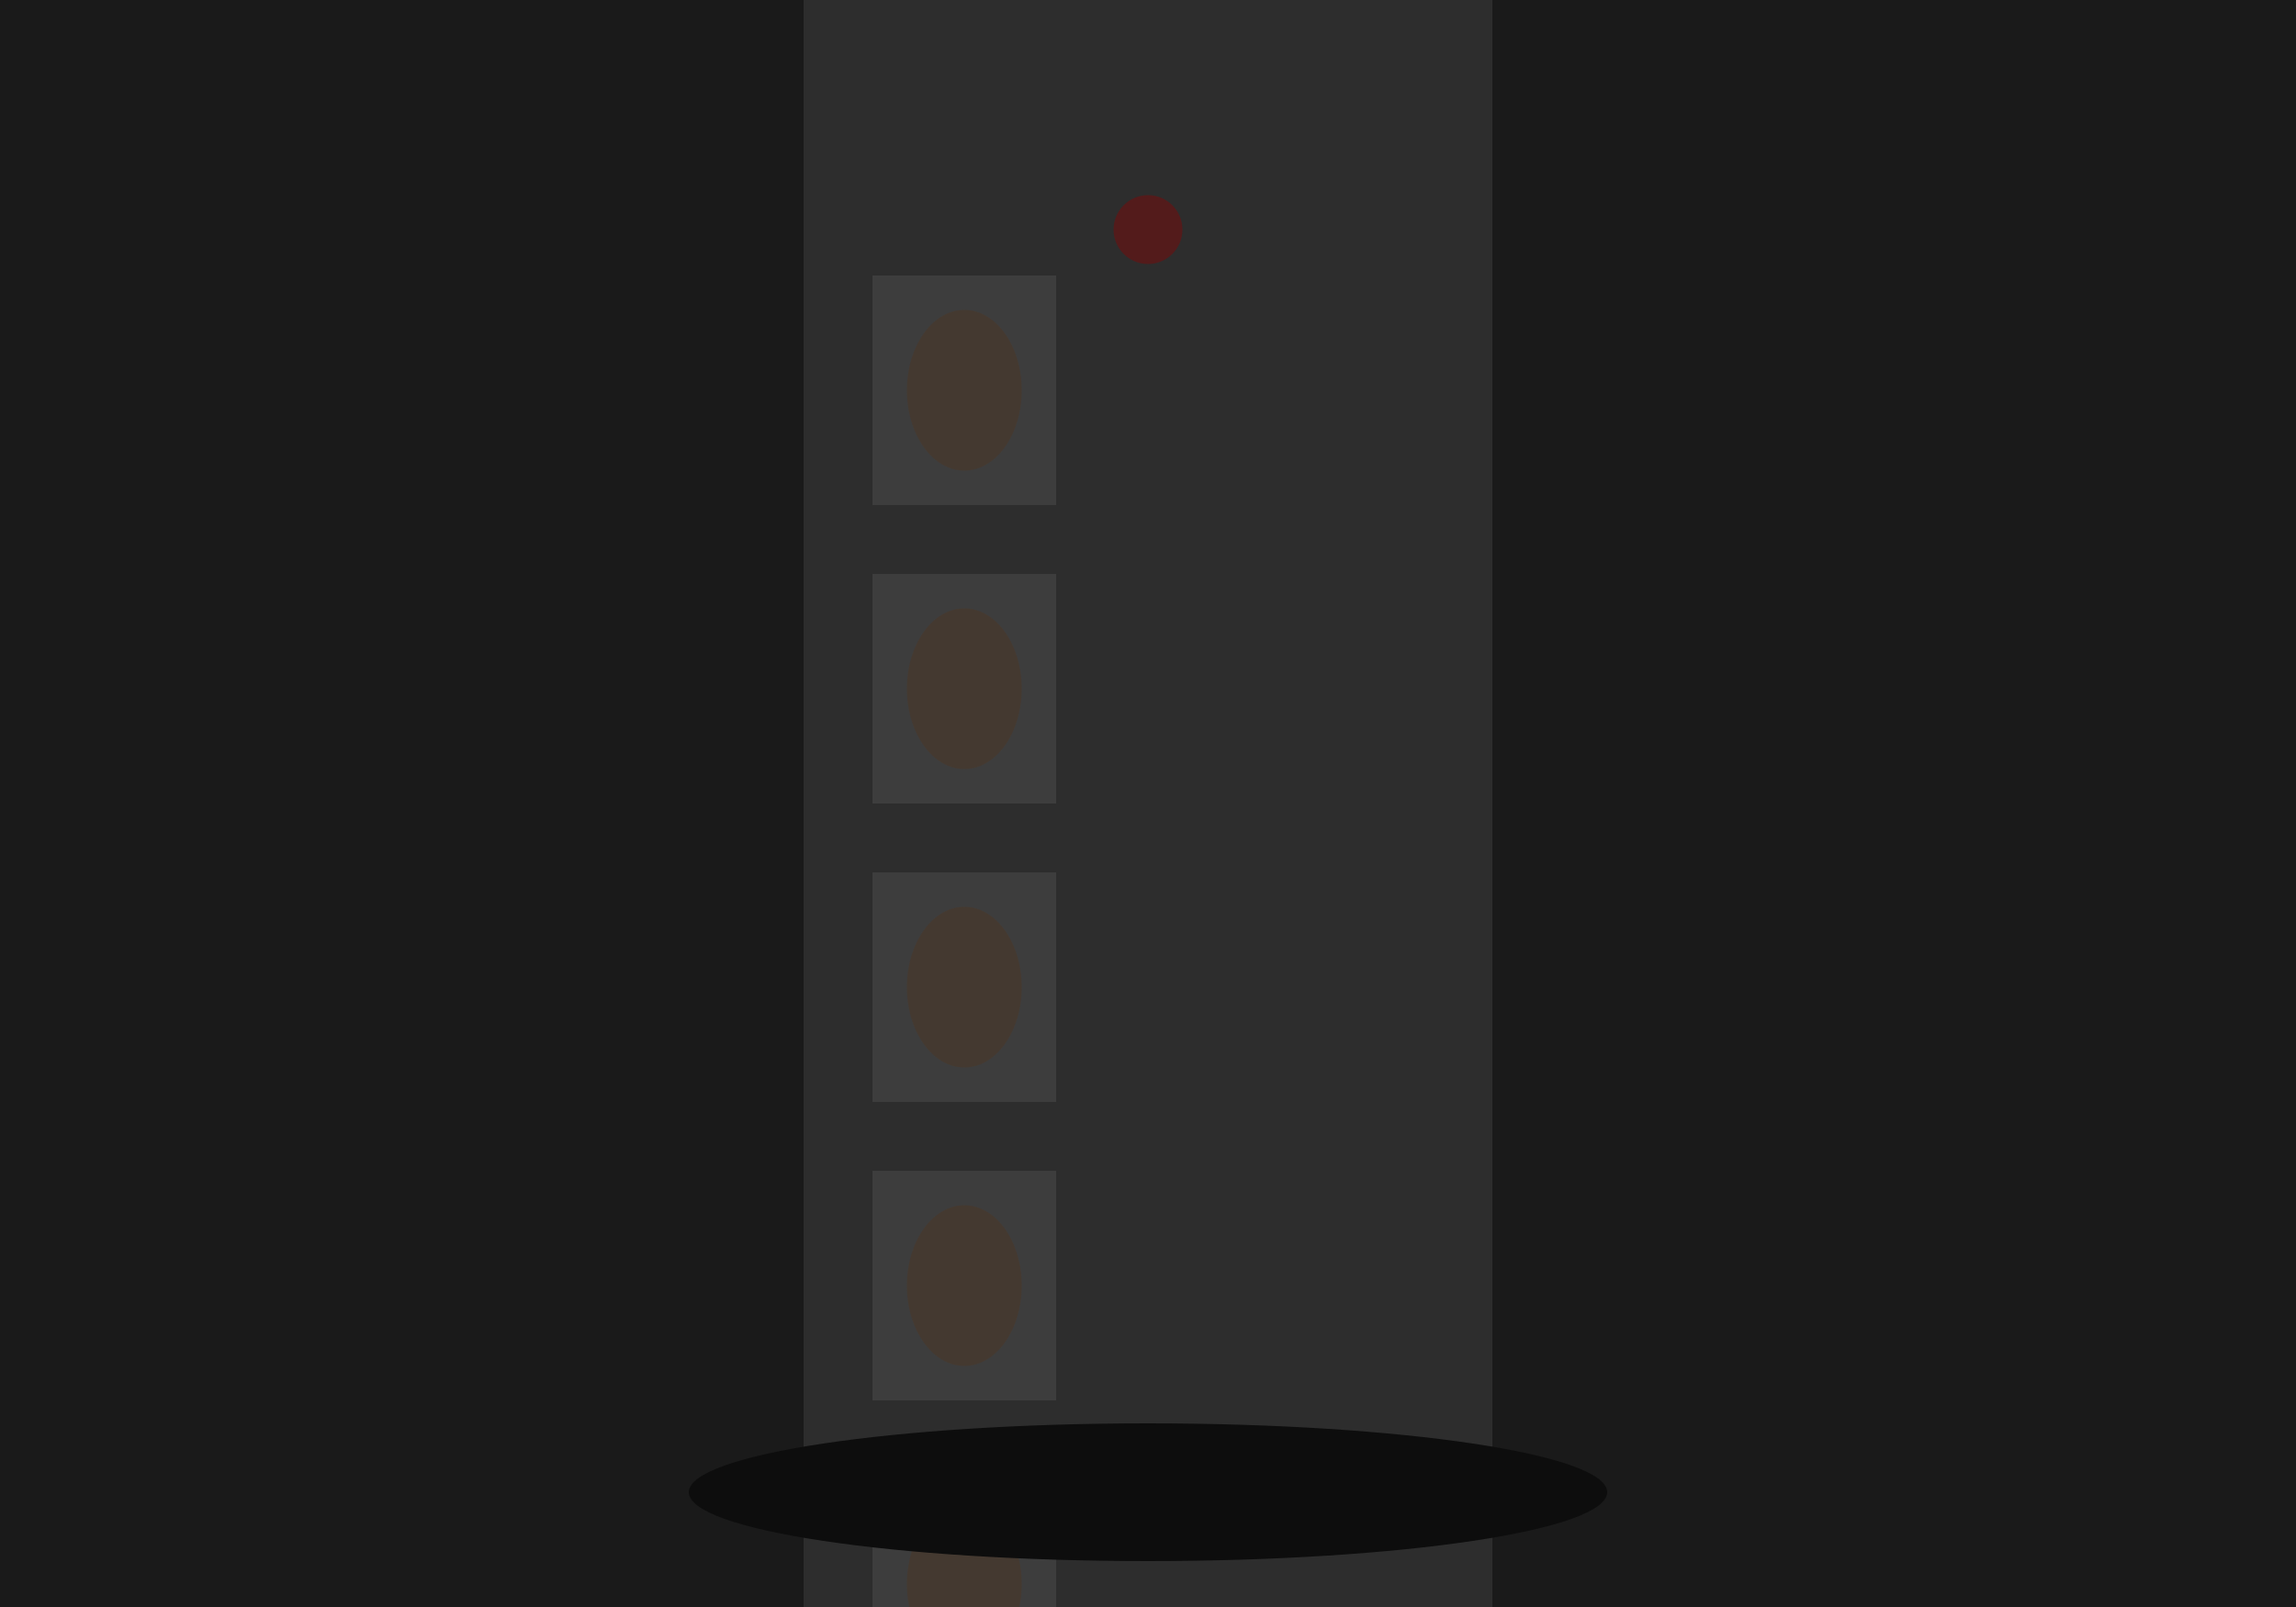
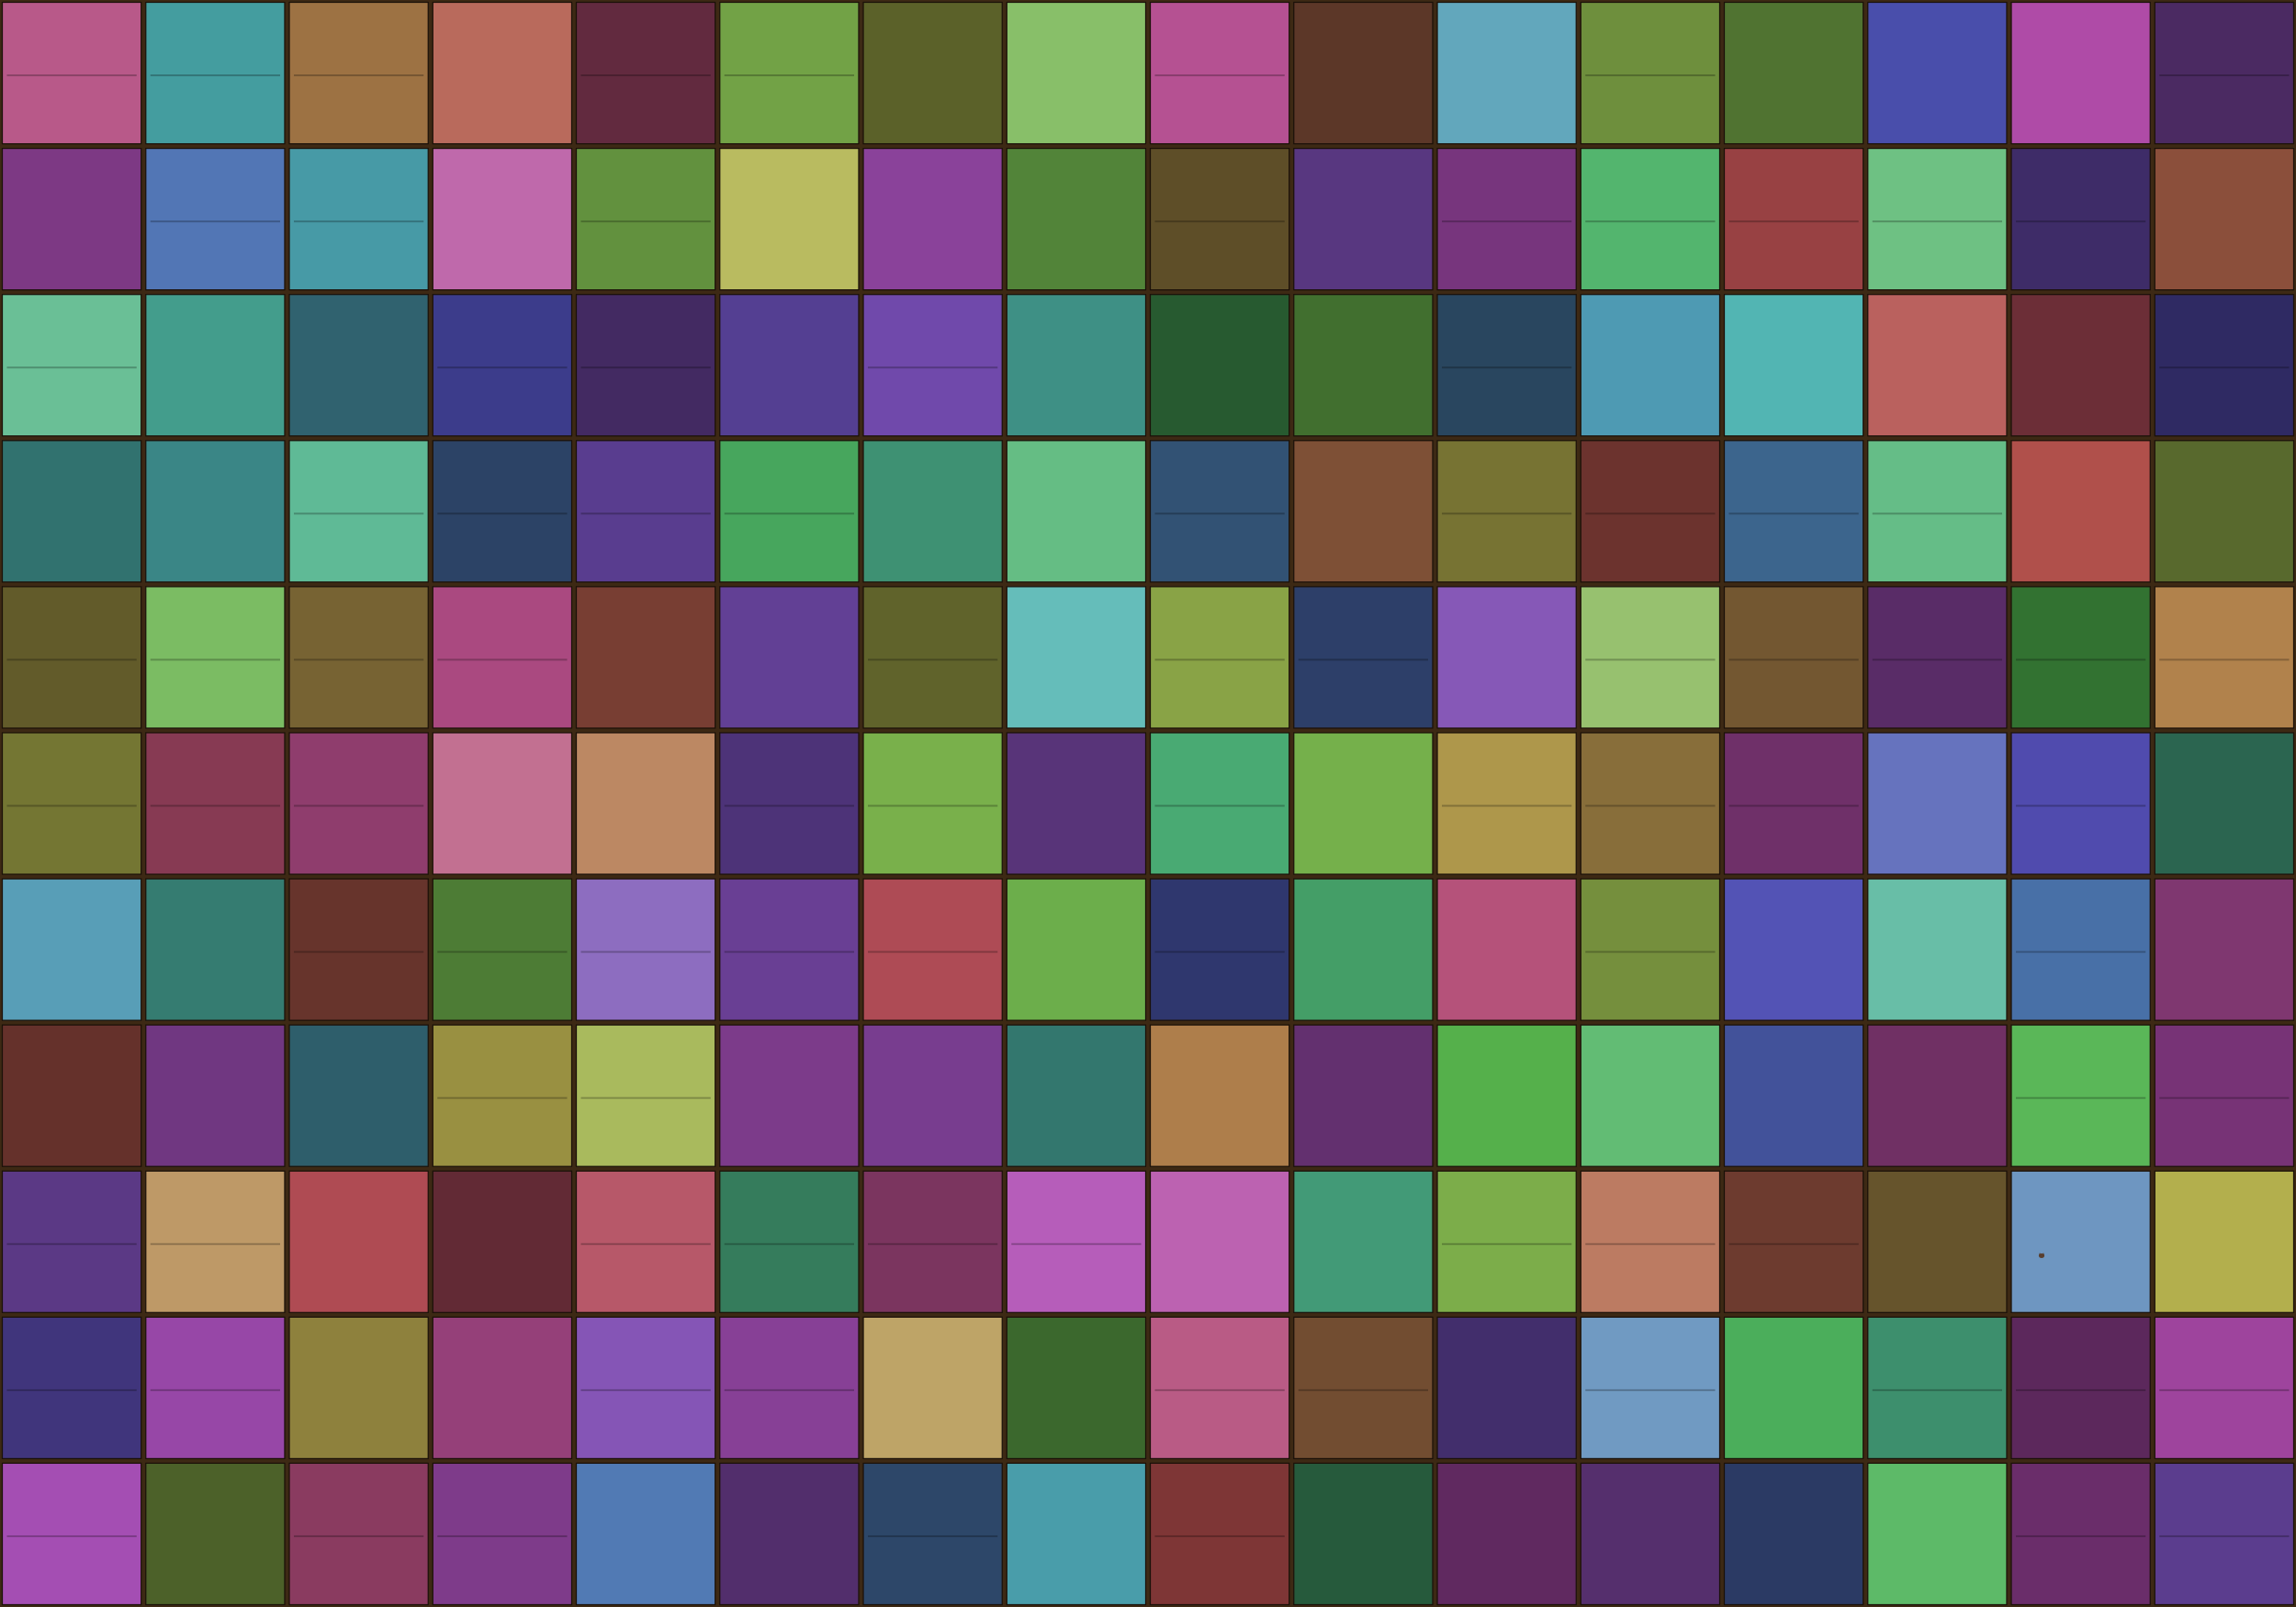
<svg xmlns="http://www.w3.org/2000/svg" viewBox="0 0 1000 700" width="1000" height="700">
-   <rect width="1000" height="700" fill="#1a1a1a" />
-   <rect x="350" y="0" width="300" height="700" fill="#2d2d2d" />
-   <rect x="380" y="120" width="80" height="100" fill="#3d3d3d" />
-   <ellipse cx="420" cy="170" rx="25" ry="35" fill="#4a3728" opacity="0.6" />
-   <rect x="380" y="250" width="80" height="100" fill="#3d3d3d" />
-   <ellipse cx="420" cy="300" rx="25" ry="35" fill="#4a3728" opacity="0.6" />
-   <rect x="380" y="380" width="80" height="100" fill="#3d3d3d" />
-   <ellipse cx="420" cy="430" rx="25" ry="35" fill="#4a3728" opacity="0.6" />
-   <rect x="380" y="510" width="80" height="100" fill="#3d3d3d" />
-   <ellipse cx="420" cy="560" rx="25" ry="35" fill="#4a3728" opacity="0.6" />
-   <rect x="380" y="640" width="80" height="100" fill="#3d3d3d" />
-   <ellipse cx="420" cy="690" rx="25" ry="35" fill="#4a3728" opacity="0.6" />
-   <ellipse cx="500" cy="650" rx="200" ry="30" fill="#0d0d0d" />
-   <g class="hidden-cat" data-cat="1" transform="translate(408.3,718.572) scale(0.034)">
-     <ellipse cx="50" cy="58" rx="38" ry="32" fill="#2d2d2d" stroke="#1a1a1a" stroke-width="1.5" />
-     <circle cx="50" cy="28" r="26" fill="#2d2d2d" stroke="#1a1a1a" stroke-width="1.5" />
-     <polygon points="22,12 28,-8 38,14" fill="#2d2d2d" stroke="#1a1a1a" stroke-width="1" />
-     <polygon points="78,12 72,-8 62,14" fill="#2d2d2d" stroke="#1a1a1a" stroke-width="1" />
-     <circle cx="40" cy="26" r="4" fill="#1a1a2e" />
-     <circle cx="60" cy="26" r="4" fill="#1a1a2e" />
-     <path d="M 44 34 Q 50 38 56 34" fill="none" stroke="#1a1a2e" stroke-width="2" />
-     <path d="M 35 50 Q 50 55 65 50" fill="none" stroke="#1a1a1a" stroke-width="1" />
+   <rect width="1000" height="700" fill="#3d2914" />
+   <rect x="1" y="1" width="60.5" height="61.636" fill="hsl(330, 40%, 53.617%)" stroke="#1a1008" stroke-width="0.5" />
+   <line x1="3" y1="32.818" x2="59.5" y2="32.818" stroke="rgba(0,0,0,0.25)" stroke-width="0.8" />
+   <rect x="63.5" y="1" width="60.5" height="61.636" fill="hsl(181, 40%, 44.51%)" stroke="#1a1008" stroke-width="0.5" />
+   <line x1="65.5" y1="32.818" x2="122" y2="32.818" stroke="rgba(0,0,0,0.25)" stroke-width="0.8" />
+   <rect x="126" y="1" width="60.5" height="61.636" fill="hsl(31, 40%, 43.973%)" stroke="#1a1008" stroke-width="0.5" />
+   <line x1="128" y1="32.818" x2="184.5" y2="32.818" stroke="rgba(0,0,0,0.25)" stroke-width="0.8" />
+   <rect x="188.5" y="1" width="60.5" height="61.636" fill="hsl(9, 40%, 54.31%)" stroke="#1a1008" stroke-width="0.5" />
+   <rect x="251" y="1" width="60.5" height="61.636" fill="hsl(338, 40%, 27.571%)" stroke="#1a1008" stroke-width="0.5" />
+   <line x1="253" y1="32.818" x2="309.5" y2="32.818" stroke="rgba(0,0,0,0.25)" stroke-width="0.8" />
+   <rect x="313.5" y="1" width="60.5" height="61.636" fill="hsl(91, 40%, 45.474%)" stroke="#1a1008" stroke-width="0.5" />
+   <line x1="315.5" y1="32.818" x2="372" y2="32.818" stroke="rgba(0,0,0,0.25)" stroke-width="0.8" />
+   <rect x="376" y="1" width="60.5" height="61.636" fill="hsl(66, 40%, 27.086%)" stroke="#1a1008" stroke-width="0.5" />
+   <rect x="438.5" y="1" width="60.5" height="61.636" fill="hsl(98, 40%, 57.873%)" stroke="#1a1008" stroke-width="0.5" />
+   <rect x="501" y="1" width="60.5" height="61.636" fill="hsl(321, 40%, 51.338%)" stroke="#1a1008" stroke-width="0.5" />
+   <line x1="503" y1="32.818" x2="559.5" y2="32.818" stroke="rgba(0,0,0,0.25)" stroke-width="0.8" />
+   <rect x="563.5" y="1" width="60.5" height="61.636" fill="hsl(18, 40%, 25.897%)" stroke="#1a1008" stroke-width="0.5" />
+   <rect x="626" y="1" width="60.5" height="61.636" fill="hsl(194, 40%, 56.136%)" stroke="#1a1008" stroke-width="0.5" />
+   <rect x="688.5" y="1" width="60.5" height="61.636" fill="hsl(84, 40%, 40.017%)" stroke="#1a1008" stroke-width="0.5" />
+   <line x1="690.5" y1="32.818" x2="747" y2="32.818" stroke="rgba(0,0,0,0.25)" stroke-width="0.8" />
+   <rect x="751" y="1" width="60.5" height="61.636" fill="hsl(92, 40%, 32.327%)" stroke="#1a1008" stroke-width="0.5" />
+   <rect x="813.5" y="1" width="60.5" height="61.636" fill="hsl(237, 40%, 47.911%)" stroke="#1a1008" stroke-width="0.5" />
+   <rect x="876" y="1" width="60.5" height="61.636" fill="hsl(305, 40%, 48.998%)" stroke="#1a1008" stroke-width="0.5" />
+   <rect x="938.5" y="1" width="60.5" height="61.636" fill="hsl(275, 40%, 27.524%)" stroke="#1a1008" stroke-width="0.5" />
+   <line x1="940.5" y1="32.818" x2="997" y2="32.818" stroke="rgba(0,0,0,0.25)" stroke-width="0.8" />
+   <rect x="1" y="64.636" width="60.5" height="61.636" fill="hsl(294, 40%, 37.058%)" stroke="#1a1008" stroke-width="0.5" />
+   <rect x="63.5" y="64.636" width="60.5" height="61.636" fill="hsl(218, 40%, 51.49%)" stroke="#1a1008" stroke-width="0.5" />
+   <line x1="65.5" y1="96.455" x2="122" y2="96.455" stroke="rgba(0,0,0,0.25)" stroke-width="0.8" />
+   <rect x="126" y="64.636" width="60.5" height="61.636" fill="hsl(188, 40%, 46.632%)" stroke="#1a1008" stroke-width="0.5" />
+   <line x1="128" y1="96.455" x2="184.5" y2="96.455" stroke="rgba(0,0,0,0.25)" stroke-width="0.8" />
+   <rect x="188.5" y="64.636" width="60.5" height="61.636" fill="hsl(314, 40%, 57.904%)" stroke="#1a1008" stroke-width="0.5" />
+   <rect x="251" y="64.636" width="60.5" height="61.636" fill="hsl(94, 40%, 40.746%)" stroke="#1a1008" stroke-width="0.5" />
+   <line x1="253" y1="96.455" x2="309.5" y2="96.455" stroke="rgba(0,0,0,0.25)" stroke-width="0.8" />
+   <rect x="313.5" y="64.636" width="60.5" height="61.636" fill="hsl(61, 40%, 55.56%)" stroke="#1a1008" stroke-width="0.5" />
+   <rect x="376" y="64.636" width="60.5" height="61.636" fill="hsl(289, 40%, 43.086%)" stroke="#1a1008" stroke-width="0.5" />
+   <rect x="438.5" y="64.636" width="60.5" height="61.636" fill="hsl(100, 40%, 36.94%)" stroke="#1a1008" stroke-width="0.5" />
+   <rect x="501" y="64.636" width="60.5" height="61.636" fill="hsl(42, 40%, 26.395%)" stroke="#1a1008" stroke-width="0.5" />
+   <line x1="503" y1="96.455" x2="559.5" y2="96.455" stroke="rgba(0,0,0,0.25)" stroke-width="0.8" />
+   <rect x="563.5" y="64.636" width="60.5" height="61.636" fill="hsl(267, 40%, 35.758%)" stroke="#1a1008" stroke-width="0.5" />
+   <rect x="626" y="64.636" width="60.5" height="61.636" fill="hsl(295, 40%, 34.964%)" stroke="#1a1008" stroke-width="0.5" />
+   <line x1="628" y1="96.455" x2="684.5" y2="96.455" stroke="rgba(0,0,0,0.25)" stroke-width="0.8" />
+   <rect x="688.5" y="64.636" width="60.5" height="61.636" fill="hsl(137, 40%, 51.682%)" stroke="#1a1008" stroke-width="0.5" />
+   <line x1="690.5" y1="96.455" x2="747" y2="96.455" stroke="rgba(0,0,0,0.25)" stroke-width="0.8" />
+   <rect x="751" y="64.636" width="60.5" height="61.636" fill="hsl(359, 40%, 42.713%)" stroke="#1a1008" stroke-width="0.5" />
+   <line x1="753" y1="96.455" x2="809.5" y2="96.455" stroke="rgba(0,0,0,0.25)" stroke-width="0.8" />
+   <rect x="813.5" y="64.636" width="60.5" height="61.636" fill="hsl(135, 40%, 59.485%)" stroke="#1a1008" stroke-width="0.5" />
+   <line x1="815.5" y1="96.455" x2="872" y2="96.455" stroke="rgba(0,0,0,0.25)" stroke-width="0.8" />
+   <rect x="876" y="64.636" width="60.5" height="61.636" fill="hsl(258, 40%, 29.076%)" stroke="#1a1008" stroke-width="0.5" />
+   <line x1="878" y1="96.455" x2="934.5" y2="96.455" stroke="rgba(0,0,0,0.25)" stroke-width="0.8" />
+   <rect x="938.5" y="64.636" width="60.5" height="61.636" fill="hsl(15, 40%, 38.831%)" stroke="#1a1008" stroke-width="0.5" />
+   <rect x="1" y="128.273" width="60.5" height="61.636" fill="hsl(151, 40%, 58.261%)" stroke="#1a1008" stroke-width="0.5" />
+   <line x1="3" y1="160.091" x2="59.5" y2="160.091" stroke="rgba(0,0,0,0.25)" stroke-width="0.8" />
+   <rect x="63.5" y="128.273" width="60.5" height="61.636" fill="hsl(169, 40%, 43.908%)" stroke="#1a1008" stroke-width="0.5" />
+   <rect x="126" y="128.273" width="60.5" height="61.636" fill="hsl(193, 40%, 31.194%)" stroke="#1a1008" stroke-width="0.5" />
+   <rect x="188.5" y="128.273" width="60.5" height="61.636" fill="hsl(240, 40%, 38.927%)" stroke="#1a1008" stroke-width="0.5" />
+   <line x1="190.5" y1="160.091" x2="247" y2="160.091" stroke="rgba(0,0,0,0.25)" stroke-width="0.8" />
+   <rect x="251" y="128.273" width="60.5" height="61.636" fill="hsl(266, 40%, 27.585%)" stroke="#1a1008" stroke-width="0.5" />
+   <line x1="253" y1="160.091" x2="309.5" y2="160.091" stroke="rgba(0,0,0,0.25)" stroke-width="0.8" />
+   <rect x="313.5" y="128.273" width="60.5" height="61.636" fill="hsl(255, 40%, 40.983%)" stroke="#1a1008" stroke-width="0.5" />
+   <rect x="376" y="128.273" width="60.5" height="61.636" fill="hsl(264, 40%, 47.863%)" stroke="#1a1008" stroke-width="0.5" />
+   <line x1="378" y1="160.091" x2="434.5" y2="160.091" stroke="rgba(0,0,0,0.25)" stroke-width="0.8" />
+   <rect x="438.5" y="128.273" width="60.5" height="61.636" fill="hsl(172, 40%, 40.375%)" stroke="#1a1008" stroke-width="0.5" />
+   <rect x="501" y="128.273" width="60.5" height="61.636" fill="hsl(131, 40%, 25.321%)" stroke="#1a1008" stroke-width="0.5" />
+   <rect x="563.5" y="128.273" width="60.5" height="61.636" fill="hsl(103, 40%, 31.001%)" stroke="#1a1008" stroke-width="0.5" />
+   <rect x="626" y="128.273" width="60.5" height="61.636" fill="hsl(208, 40%, 26.609%)" stroke="#1a1008" stroke-width="0.5" />
+   <line x1="628" y1="160.091" x2="684.5" y2="160.091" stroke="rgba(0,0,0,0.25)" stroke-width="0.8" />
+   <rect x="688.5" y="128.273" width="60.5" height="61.636" fill="hsl(195, 40%, 50.451%)" stroke="#1a1008" stroke-width="0.5" />
+   <rect x="751" y="128.273" width="60.5" height="61.636" fill="hsl(179, 40%, 51.52%)" stroke="#1a1008" stroke-width="0.5" />
+   <rect x="813.5" y="128.273" width="60.5" height="61.636" fill="hsl(2, 40%, 54.909%)" stroke="#1a1008" stroke-width="0.5" />
+   <rect x="876" y="128.273" width="60.5" height="61.636" fill="hsl(352, 40%, 30.385%)" stroke="#1a1008" stroke-width="0.5" />
+   <rect x="938.5" y="128.273" width="60.5" height="61.636" fill="hsl(245, 40%, 27.695%)" stroke="#1a1008" stroke-width="0.5" />
+   <line x1="940.5" y1="160.091" x2="997" y2="160.091" stroke="rgba(0,0,0,0.25)" stroke-width="0.8" />
+   <rect x="1" y="191.909" width="60.5" height="61.636" fill="hsl(177, 40%, 32.005%)" stroke="#1a1008" stroke-width="0.5" />
+   <rect x="63.5" y="191.909" width="60.5" height="61.636" fill="hsl(180, 40%, 37.665%)" stroke="#1a1008" stroke-width="0.5" />
+   <rect x="126" y="191.909" width="60.5" height="61.636" fill="hsl(156, 40%, 55.132%)" stroke="#1a1008" stroke-width="0.5" />
+   <line x1="128" y1="223.727" x2="184.5" y2="223.727" stroke="rgba(0,0,0,0.25)" stroke-width="0.8" />
+   <rect x="188.5" y="191.909" width="60.5" height="61.636" fill="hsl(216, 40%, 28.525%)" stroke="#1a1008" stroke-width="0.5" />
+   <line x1="190.5" y1="223.727" x2="247" y2="223.727" stroke="rgba(0,0,0,0.25)" stroke-width="0.8" />
+   <rect x="251" y="191.909" width="60.5" height="61.636" fill="hsl(260, 40%, 40.071%)" stroke="#1a1008" stroke-width="0.5" />
+   <line x1="253" y1="223.727" x2="309.5" y2="223.727" stroke="rgba(0,0,0,0.25)" stroke-width="0.8" />
+   <rect x="313.5" y="191.909" width="60.5" height="61.636" fill="hsl(134, 40%, 46.574%)" stroke="#1a1008" stroke-width="0.5" />
+   <line x1="315.5" y1="223.727" x2="372" y2="223.727" stroke="rgba(0,0,0,0.25)" stroke-width="0.8" />
+   <rect x="376" y="191.909" width="60.5" height="61.636" fill="hsl(158, 40%, 40.692%)" stroke="#1a1008" stroke-width="0.5" />
+   <rect x="438.5" y="191.909" width="60.5" height="61.636" fill="hsl(141, 40%, 56.983%)" stroke="#1a1008" stroke-width="0.5" />
+   <rect x="501" y="191.909" width="60.5" height="61.636" fill="hsl(211, 40%, 32.565%)" stroke="#1a1008" stroke-width="0.5" />
+   <line x1="503" y1="223.727" x2="559.5" y2="223.727" stroke="rgba(0,0,0,0.25)" stroke-width="0.8" />
+   <rect x="563.5" y="191.909" width="60.5" height="61.636" fill="hsl(22, 40%, 35.249%)" stroke="#1a1008" stroke-width="0.5" />
+   <rect x="626" y="191.909" width="60.5" height="61.636" fill="hsl(56, 40%, 33.4%)" stroke="#1a1008" stroke-width="0.5" />
+   <line x1="628" y1="223.727" x2="684.5" y2="223.727" stroke="rgba(0,0,0,0.25)" stroke-width="0.8" />
+   <rect x="688.5" y="191.909" width="60.5" height="61.636" fill="hsl(4, 40%, 30.342%)" stroke="#1a1008" stroke-width="0.5" />
+   <line x1="690.5" y1="223.727" x2="747" y2="223.727" stroke="rgba(0,0,0,0.25)" stroke-width="0.8" />
+   <rect x="751" y="191.909" width="60.5" height="61.636" fill="hsl(210, 40%, 39.442%)" stroke="#1a1008" stroke-width="0.5" />
+   <line x1="753" y1="223.727" x2="809.5" y2="223.727" stroke="rgba(0,0,0,0.25)" stroke-width="0.8" />
+   <rect x="813.5" y="191.909" width="60.5" height="61.636" fill="hsl(143, 40%, 56.996%)" stroke="#1a1008" stroke-width="0.5" />
+   <line x1="815.5" y1="223.727" x2="872" y2="223.727" stroke="rgba(0,0,0,0.25)" stroke-width="0.8" />
+   <rect x="876" y="191.909" width="60.5" height="61.636" fill="hsl(3, 40%, 49.186%)" stroke="#1a1008" stroke-width="0.5" />
+   <rect x="938.5" y="191.909" width="60.5" height="61.636" fill="hsl(77, 40%, 29.504%)" stroke="#1a1008" stroke-width="0.5" />
+   <rect x="1" y="255.545" width="60.5" height="61.636" fill="hsl(53, 40%, 27.352%)" stroke="#1a1008" stroke-width="0.5" />
+   <line x1="3" y1="287.364" x2="59.5" y2="287.364" stroke="rgba(0,0,0,0.25)" stroke-width="0.8" />
+   <rect x="63.5" y="255.545" width="60.5" height="61.636" fill="hsl(104, 40%, 56.437%)" stroke="#1a1008" stroke-width="0.5" />
+   <line x1="65.5" y1="287.364" x2="122" y2="287.364" stroke="rgba(0,0,0,0.25)" stroke-width="0.8" />
+   <rect x="126" y="255.545" width="60.5" height="61.636" fill="hsl(42, 40%, 33.418%)" stroke="#1a1008" stroke-width="0.5" />
+   <line x1="128" y1="287.364" x2="184.5" y2="287.364" stroke="rgba(0,0,0,0.25)" stroke-width="0.8" />
+   <rect x="188.5" y="255.545" width="60.5" height="61.636" fill="hsl(326, 40%, 47.688%)" stroke="#1a1008" stroke-width="0.5" />
+   <line x1="190.5" y1="287.364" x2="247" y2="287.364" stroke="rgba(0,0,0,0.25)" stroke-width="0.8" />
+   <rect x="251" y="255.545" width="60.5" height="61.636" fill="hsl(9, 40%, 33.594%)" stroke="#1a1008" stroke-width="0.5" />
+   <rect x="313.5" y="255.545" width="60.5" height="61.636" fill="hsl(264, 40%, 41.61%)" stroke="#1a1008" stroke-width="0.5" />
+   <rect x="376" y="255.545" width="60.5" height="61.636" fill="hsl(63, 40%, 27.797%)" stroke="#1a1008" stroke-width="0.5" />
+   <line x1="378" y1="287.364" x2="434.5" y2="287.364" stroke="rgba(0,0,0,0.25)" stroke-width="0.8" />
+   <rect x="438.5" y="255.545" width="60.5" height="61.636" fill="hsl(178, 40%, 56.784%)" stroke="#1a1008" stroke-width="0.5" />
+   <rect x="501" y="255.545" width="60.5" height="61.636" fill="hsl(77, 40%, 45.782%)" stroke="#1a1008" stroke-width="0.5" />
+   <line x1="503" y1="287.364" x2="559.5" y2="287.364" stroke="rgba(0,0,0,0.25)" stroke-width="0.8" />
+   <rect x="563.5" y="255.545" width="60.5" height="61.636" fill="hsl(222, 40%, 29.405%)" stroke="#1a1008" stroke-width="0.5" />
+   <line x1="565.5" y1="287.364" x2="622" y2="287.364" stroke="rgba(0,0,0,0.25)" stroke-width="0.8" />
+   <rect x="626" y="255.545" width="60.5" height="61.636" fill="hsl(269, 40%, 53.253%)" stroke="#1a1008" stroke-width="0.5" />
+   <rect x="688.5" y="255.545" width="60.5" height="61.636" fill="hsl(91, 40%, 59.583%)" stroke="#1a1008" stroke-width="0.5" />
+   <line x1="690.5" y1="287.364" x2="747" y2="287.364" stroke="rgba(0,0,0,0.25)" stroke-width="0.8" />
+   <rect x="751" y="255.545" width="60.5" height="61.636" fill="hsl(35, 40%, 32.164%)" stroke="#1a1008" stroke-width="0.5" />
+   <line x1="753" y1="287.364" x2="809.5" y2="287.364" stroke="rgba(0,0,0,0.25)" stroke-width="0.8" />
+   <rect x="813.5" y="255.545" width="60.5" height="61.636" fill="hsl(286, 40%, 28.901%)" stroke="#1a1008" stroke-width="0.5" />
+   <line x1="815.5" y1="287.364" x2="872" y2="287.364" stroke="rgba(0,0,0,0.25)" stroke-width="0.8" />
+   <rect x="876" y="255.545" width="60.5" height="61.636" fill="hsl(119, 40%, 31.814%)" stroke="#1a1008" stroke-width="0.5" />
+   <line x1="878" y1="287.364" x2="934.5" y2="287.364" stroke="rgba(0,0,0,0.25)" stroke-width="0.8" />
+   <rect x="938.5" y="255.545" width="60.5" height="61.636" fill="hsl(32, 40%, 49.662%)" stroke="#1a1008" stroke-width="0.5" />
+   <line x1="940.5" y1="287.364" x2="997" y2="287.364" stroke="rgba(0,0,0,0.25)" stroke-width="0.8" />
+   <rect x="1" y="319.182" width="60.5" height="61.636" fill="hsl(62, 40%, 33.048%)" stroke="#1a1008" stroke-width="0.5" />
+   <line x1="3" y1="351" x2="59.5" y2="351" stroke="rgba(0,0,0,0.25)" stroke-width="0.8" />
+   <rect x="63.5" y="319.182" width="60.5" height="61.636" fill="hsl(340, 40%, 37.732%)" stroke="#1a1008" stroke-width="0.5" />
+   <line x1="65.5" y1="351" x2="122" y2="351" stroke="rgba(0,0,0,0.25)" stroke-width="0.8" />
+   <rect x="126" y="319.182" width="60.5" height="61.636" fill="hsl(325, 40%, 40.188%)" stroke="#1a1008" stroke-width="0.5" />
+   <line x1="128" y1="351" x2="184.5" y2="351" stroke="rgba(0,0,0,0.25)" stroke-width="0.8" />
+   <rect x="188.5" y="319.182" width="60.5" height="61.636" fill="hsl(336, 40%, 59.969%)" stroke="#1a1008" stroke-width="0.5" />
+   <rect x="251" y="319.182" width="60.5" height="61.636" fill="hsl(25, 40%, 56.254%)" stroke="#1a1008" stroke-width="0.5" />
+   <rect x="313.5" y="319.182" width="60.5" height="61.636" fill="hsl(262, 40%, 33.66%)" stroke="#1a1008" stroke-width="0.5" />
+   <line x1="315.5" y1="351" x2="372" y2="351" stroke="rgba(0,0,0,0.25)" stroke-width="0.8" />
+   <rect x="376" y="319.182" width="60.5" height="61.636" fill="hsl(93, 40%, 49.249%)" stroke="#1a1008" stroke-width="0.5" />
+   <line x1="378" y1="351" x2="434.5" y2="351" stroke="rgba(0,0,0,0.25)" stroke-width="0.8" />
+   <rect x="438.5" y="319.182" width="60.5" height="61.636" fill="hsl(271, 40%, 33.876%)" stroke="#1a1008" stroke-width="0.5" />
+   <rect x="501" y="319.182" width="60.5" height="61.636" fill="hsl(146, 40%, 47.601%)" stroke="#1a1008" stroke-width="0.5" />
+   <line x1="503" y1="351" x2="559.5" y2="351" stroke="rgba(0,0,0,0.25)" stroke-width="0.8" />
+   <rect x="563.5" y="319.182" width="60.5" height="61.636" fill="hsl(95, 40%, 49.337%)" stroke="#1a1008" stroke-width="0.5" />
+   <rect x="626" y="319.182" width="60.5" height="61.636" fill="hsl(46, 40%, 48.786%)" stroke="#1a1008" stroke-width="0.5" />
+   <line x1="628" y1="351" x2="684.5" y2="351" stroke="rgba(0,0,0,0.25)" stroke-width="0.8" />
+   <rect x="688.5" y="319.182" width="60.5" height="61.636" fill="hsl(40, 40%, 38.128%)" stroke="#1a1008" stroke-width="0.5" />
+   <line x1="690.5" y1="351" x2="747" y2="351" stroke="rgba(0,0,0,0.25)" stroke-width="0.8" />
+   <rect x="751" y="319.182" width="60.5" height="61.636" fill="hsl(306, 40%, 31.166%)" stroke="#1a1008" stroke-width="0.5" />
+   <line x1="753" y1="351" x2="809.5" y2="351" stroke="rgba(0,0,0,0.25)" stroke-width="0.8" />
+   <rect x="813.5" y="319.182" width="60.5" height="61.636" fill="hsl(231, 40%, 57.19%)" stroke="#1a1008" stroke-width="0.5" />
+   <rect x="876" y="319.182" width="60.5" height="61.636" fill="hsl(243, 40%, 48.792%)" stroke="#1a1008" stroke-width="0.5" />
+   <line x1="878" y1="351" x2="934.5" y2="351" stroke="rgba(0,0,0,0.25)" stroke-width="0.8" />
+   <rect x="938.5" y="319.182" width="60.5" height="61.636" fill="hsl(158, 40%, 28.193%)" stroke="#1a1008" stroke-width="0.5" />
+   <rect x="1" y="382.818" width="60.5" height="61.636" fill="hsl(196, 40%, 53.133%)" stroke="#1a1008" stroke-width="0.5" />
+   <rect x="63.5" y="382.818" width="60.5" height="61.636" fill="hsl(171, 40%, 34.68%)" stroke="#1a1008" stroke-width="0.5" />
+   <rect x="126" y="382.818" width="60.5" height="61.636" fill="hsl(8, 40%, 28.812%)" stroke="#1a1008" stroke-width="0.5" />
+   <line x1="128" y1="414.636" x2="184.5" y2="414.636" stroke="rgba(0,0,0,0.25)" stroke-width="0.8" />
+   <rect x="188.5" y="382.818" width="60.5" height="61.636" fill="hsl(100, 40%, 34.829%)" stroke="#1a1008" stroke-width="0.5" />
+   <line x1="190.5" y1="414.636" x2="247" y2="414.636" stroke="rgba(0,0,0,0.25)" stroke-width="0.8" />
+   <rect x="251" y="382.818" width="60.5" height="61.636" fill="hsl(263, 40%, 59.01%)" stroke="#1a1008" stroke-width="0.5" />
+   <line x1="253" y1="414.636" x2="309.5" y2="414.636" stroke="rgba(0,0,0,0.25)" stroke-width="0.8" />
+   <rect x="313.5" y="382.818" width="60.5" height="61.636" fill="hsl(270, 40%, 41.345%)" stroke="#1a1008" stroke-width="0.5" />
+   <line x1="315.5" y1="414.636" x2="372" y2="414.636" stroke="rgba(0,0,0,0.25)" stroke-width="0.8" />
+   <rect x="376" y="382.818" width="60.5" height="61.636" fill="hsl(354, 40%, 48.787%)" stroke="#1a1008" stroke-width="0.5" />
+   <line x1="378" y1="414.636" x2="434.5" y2="414.636" stroke="rgba(0,0,0,0.25)" stroke-width="0.8" />
+   <rect x="438.5" y="382.818" width="60.5" height="61.636" fill="hsl(100, 40%, 48.7%)" stroke="#1a1008" stroke-width="0.5" />
+   <rect x="501" y="382.818" width="60.5" height="61.636" fill="hsl(233, 40%, 30.946%)" stroke="#1a1008" stroke-width="0.5" />
+   <line x1="503" y1="414.636" x2="559.5" y2="414.636" stroke="rgba(0,0,0,0.25)" stroke-width="0.8" />
+   <rect x="563.5" y="382.818" width="60.5" height="61.636" fill="hsl(143, 40%, 44.386%)" stroke="#1a1008" stroke-width="0.5" />
+   <rect x="626" y="382.818" width="60.5" height="61.636" fill="hsl(336, 40%, 51.657%)" stroke="#1a1008" stroke-width="0.5" />
+   <rect x="688.5" y="382.818" width="60.5" height="61.636" fill="hsl(79, 40%, 39.958%)" stroke="#1a1008" stroke-width="0.5" />
+   <line x1="690.5" y1="414.636" x2="747" y2="414.636" stroke="rgba(0,0,0,0.25)" stroke-width="0.8" />
+   <rect x="751" y="382.818" width="60.5" height="61.636" fill="hsl(240, 40%, 51.943%)" stroke="#1a1008" stroke-width="0.5" />
+   <rect x="813.5" y="382.818" width="60.5" height="61.636" fill="hsl(164, 40%, 57.75%)" stroke="#1a1008" stroke-width="0.5" />
+   <rect x="876" y="382.818" width="60.5" height="61.636" fill="hsl(215, 40%, 46.88%)" stroke="#1a1008" stroke-width="0.5" />
+   <line x1="878" y1="414.636" x2="934.5" y2="414.636" stroke="rgba(0,0,0,0.25)" stroke-width="0.8" />
+   <rect x="938.5" y="382.818" width="60.5" height="61.636" fill="hsl(313, 40%, 35.659%)" stroke="#1a1008" stroke-width="0.5" />
+   <rect x="1" y="446.455" width="60.5" height="61.636" fill="hsl(6, 40%, 28.373%)" stroke="#1a1008" stroke-width="0.5" />
+   <rect x="63.5" y="446.455" width="60.5" height="61.636" fill="hsl(286, 40%, 36.168%)" stroke="#1a1008" stroke-width="0.5" />
+   <rect x="126" y="446.455" width="60.5" height="61.636" fill="hsl(193, 40%, 30.082%)" stroke="#1a1008" stroke-width="0.5" />
+   <rect x="188.5" y="446.455" width="60.5" height="61.636" fill="hsl(54, 40%, 42.738%)" stroke="#1a1008" stroke-width="0.5" />
+   <line x1="190.5" y1="478.273" x2="247" y2="478.273" stroke="rgba(0,0,0,0.25)" stroke-width="0.8" />
+   <rect x="251" y="446.455" width="60.5" height="61.636" fill="hsl(71, 40%, 54.704%)" stroke="#1a1008" stroke-width="0.5" />
+   <line x1="253" y1="478.273" x2="309.5" y2="478.273" stroke="rgba(0,0,0,0.25)" stroke-width="0.8" />
+   <rect x="313.5" y="446.455" width="60.5" height="61.636" fill="hsl(290, 40%, 38.52%)" stroke="#1a1008" stroke-width="0.5" />
+   <rect x="376" y="446.455" width="60.5" height="61.636" fill="hsl(283, 40%, 40.188%)" stroke="#1a1008" stroke-width="0.5" />
+   <rect x="438.5" y="446.455" width="60.5" height="61.636" fill="hsl(172, 40%, 33.302%)" stroke="#1a1008" stroke-width="0.5" />
+   <rect x="501" y="446.455" width="60.5" height="61.636" fill="hsl(31, 40%, 48.837%)" stroke="#1a1008" stroke-width="0.5" />
+   <rect x="563.5" y="446.455" width="60.5" height="61.636" fill="hsl(288, 40%, 31.178%)" stroke="#1a1008" stroke-width="0.5" />
+   <rect x="626" y="446.455" width="60.5" height="61.636" fill="hsl(114, 40%, 49.188%)" stroke="#1a1008" stroke-width="0.5" />
+   <rect x="688.5" y="446.455" width="60.5" height="61.636" fill="hsl(132, 40%, 55.962%)" stroke="#1a1008" stroke-width="0.5" />
+   <rect x="751" y="446.455" width="60.5" height="61.636" fill="hsl(229, 40%, 43.074%)" stroke="#1a1008" stroke-width="0.5" />
+   <rect x="813.5" y="446.455" width="60.5" height="61.636" fill="hsl(311, 40%, 31.4%)" stroke="#1a1008" stroke-width="0.5" />
+   <rect x="876" y="446.455" width="60.5" height="61.636" fill="hsl(119, 40%, 53.249%)" stroke="#1a1008" stroke-width="0.5" />
+   <line x1="878" y1="478.273" x2="934.5" y2="478.273" stroke="rgba(0,0,0,0.25)" stroke-width="0.8" />
+   <rect x="938.5" y="446.455" width="60.5" height="61.636" fill="hsl(301, 40%, 33.461%)" stroke="#1a1008" stroke-width="0.5" />
+   <line x1="940.5" y1="478.273" x2="997" y2="478.273" stroke="rgba(0,0,0,0.25)" stroke-width="0.8" />
+   <rect x="1" y="510.091" width="60.5" height="61.636" fill="hsl(267, 40%, 37.255%)" stroke="#1a1008" stroke-width="0.5" />
+   <line x1="3" y1="541.909" x2="59.5" y2="541.909" stroke="rgba(0,0,0,0.25)" stroke-width="0.8" />
+   <rect x="63.5" y="510.091" width="60.5" height="61.636" fill="hsl(34, 40%, 57.549%)" stroke="#1a1008" stroke-width="0.5" />
+   <line x1="65.5" y1="541.909" x2="122" y2="541.909" stroke="rgba(0,0,0,0.25)" stroke-width="0.8" />
+   <rect x="126" y="510.091" width="60.5" height="61.636" fill="hsl(355, 40%, 48.946%)" stroke="#1a1008" stroke-width="0.5" />
+   <rect x="188.5" y="510.091" width="60.5" height="61.636" fill="hsl(348, 40%, 27.573%)" stroke="#1a1008" stroke-width="0.5" />
+   <rect x="251" y="510.091" width="60.5" height="61.636" fill="hsl(349, 40%, 53.103%)" stroke="#1a1008" stroke-width="0.5" />
+   <line x1="253" y1="541.909" x2="309.5" y2="541.909" stroke="rgba(0,0,0,0.25)" stroke-width="0.8" />
+   <rect x="313.5" y="510.091" width="60.5" height="61.636" fill="hsl(153, 40%, 34.873%)" stroke="#1a1008" stroke-width="0.5" />
+   <line x1="315.5" y1="541.909" x2="372" y2="541.909" stroke="rgba(0,0,0,0.25)" stroke-width="0.8" />
+   <rect x="376" y="510.091" width="60.5" height="61.636" fill="hsl(324, 40%, 34.414%)" stroke="#1a1008" stroke-width="0.5" />
+   <line x1="378" y1="541.909" x2="434.5" y2="541.909" stroke="rgba(0,0,0,0.25)" stroke-width="0.8" />
+   <rect x="438.5" y="510.091" width="60.5" height="61.636" fill="hsl(298, 40%, 54.579%)" stroke="#1a1008" stroke-width="0.5" />
+   <line x1="440.5" y1="541.909" x2="497" y2="541.909" stroke="rgba(0,0,0,0.25)" stroke-width="0.8" />
+   <rect x="501" y="510.091" width="60.5" height="61.636" fill="hsl(307, 40%, 56.066%)" stroke="#1a1008" stroke-width="0.5" />
+   <rect x="563.5" y="510.091" width="60.5" height="61.636" fill="hsl(156, 40%, 43.258%)" stroke="#1a1008" stroke-width="0.5" />
+   <rect x="626" y="510.091" width="60.5" height="61.636" fill="hsl(90, 40%, 48.588%)" stroke="#1a1008" stroke-width="0.5" />
+   <line x1="628" y1="541.909" x2="684.5" y2="541.909" stroke="rgba(0,0,0,0.25)" stroke-width="0.8" />
+   <rect x="688.5" y="510.091" width="60.5" height="61.636" fill="hsl(17, 40%, 55.987%)" stroke="#1a1008" stroke-width="0.5" />
+   <line x1="690.5" y1="541.909" x2="747" y2="541.909" stroke="rgba(0,0,0,0.25)" stroke-width="0.8" />
+   <rect x="751" y="510.091" width="60.5" height="61.636" fill="hsl(12, 40%, 30.555%)" stroke="#1a1008" stroke-width="0.5" />
+   <line x1="753" y1="541.909" x2="809.5" y2="541.909" stroke="rgba(0,0,0,0.25)" stroke-width="0.8" />
+   <rect x="813.5" y="510.091" width="60.5" height="61.636" fill="hsl(41, 40%, 28.704%)" stroke="#1a1008" stroke-width="0.5" />
+   <rect x="876" y="510.091" width="60.5" height="61.636" fill="hsl(211, 40%, 59.262%)" stroke="#1a1008" stroke-width="0.5" />
+   <rect x="938.5" y="510.091" width="60.5" height="61.636" fill="hsl(58, 40%, 50.138%)" stroke="#1a1008" stroke-width="0.5" />
+   <rect x="1" y="573.727" width="60.5" height="61.636" fill="hsl(249, 40%, 34.769%)" stroke="#1a1008" stroke-width="0.5" />
+   <line x1="3" y1="605.545" x2="59.5" y2="605.545" stroke="rgba(0,0,0,0.25)" stroke-width="0.8" />
+   <rect x="63.5" y="573.727" width="60.5" height="61.636" fill="hsl(290, 40%, 46.703%)" stroke="#1a1008" stroke-width="0.5" />
+   <line x1="65.5" y1="605.545" x2="122" y2="605.545" stroke="rgba(0,0,0,0.25)" stroke-width="0.8" />
+   <rect x="126" y="573.727" width="60.5" height="61.636" fill="hsl(50, 40%, 39.818%)" stroke="#1a1008" stroke-width="0.5" />
+   <rect x="188.5" y="573.727" width="60.5" height="61.636" fill="hsl(320, 40%, 41.778%)" stroke="#1a1008" stroke-width="0.5" />
+   <rect x="251" y="573.727" width="60.5" height="61.636" fill="hsl(270, 40%, 52.257%)" stroke="#1a1008" stroke-width="0.5" />
+   <line x1="253" y1="605.545" x2="309.5" y2="605.545" stroke="rgba(0,0,0,0.25)" stroke-width="0.8" />
+   <rect x="313.5" y="573.727" width="60.5" height="61.636" fill="hsl(289, 40%, 42.088%)" stroke="#1a1008" stroke-width="0.5" />
+   <line x1="315.5" y1="605.545" x2="372" y2="605.545" stroke="rgba(0,0,0,0.25)" stroke-width="0.8" />
+   <rect x="376" y="573.727" width="60.5" height="61.636" fill="hsl(42, 40%, 57.415%)" stroke="#1a1008" stroke-width="0.5" />
+   <rect x="438.5" y="573.727" width="60.5" height="61.636" fill="hsl(106, 40%, 29.209%)" stroke="#1a1008" stroke-width="0.5" />
+   <rect x="501" y="573.727" width="60.5" height="61.636" fill="hsl(333, 40%, 54.062%)" stroke="#1a1008" stroke-width="0.5" />
+   <line x1="503" y1="605.545" x2="559.5" y2="605.545" stroke="rgba(0,0,0,0.25)" stroke-width="0.8" />
+   <rect x="563.5" y="573.727" width="60.5" height="61.636" fill="hsl(26, 40%, 32.047%)" stroke="#1a1008" stroke-width="0.5" />
+   <line x1="565.5" y1="605.545" x2="622" y2="605.545" stroke="rgba(0,0,0,0.25)" stroke-width="0.8" />
+   <rect x="626" y="573.727" width="60.5" height="61.636" fill="hsl(259, 40%, 30.177%)" stroke="#1a1008" stroke-width="0.5" />
+   <rect x="688.5" y="573.727" width="60.5" height="61.636" fill="hsl(209, 40%, 59.924%)" stroke="#1a1008" stroke-width="0.5" />
+   <line x1="690.5" y1="605.545" x2="747" y2="605.545" stroke="rgba(0,0,0,0.25)" stroke-width="0.8" />
+   <rect x="751" y="573.727" width="60.5" height="61.636" fill="hsl(130, 40%, 48.704%)" stroke="#1a1008" stroke-width="0.5" />
+   <rect x="813.5" y="573.727" width="60.5" height="61.636" fill="hsl(155, 40%, 39.996%)" stroke="#1a1008" stroke-width="0.5" />
+   <line x1="815.5" y1="605.545" x2="872" y2="605.545" stroke="rgba(0,0,0,0.25)" stroke-width="0.8" />
+   <rect x="876" y="573.727" width="60.5" height="61.636" fill="hsl(301, 40%, 25.881%)" stroke="#1a1008" stroke-width="0.5" />
+   <line x1="878" y1="605.545" x2="934.5" y2="605.545" stroke="rgba(0,0,0,0.25)" stroke-width="0.8" />
+   <rect x="938.5" y="573.727" width="60.5" height="61.636" fill="hsl(301, 40%, 44.382%)" stroke="#1a1008" stroke-width="0.5" />
+   <line x1="940.5" y1="605.545" x2="997" y2="605.545" stroke="rgba(0,0,0,0.25)" stroke-width="0.8" />
+   <rect x="1" y="637.364" width="60.5" height="61.636" fill="hsl(291, 40%, 50.52%)" stroke="#1a1008" stroke-width="0.5" />
+   <line x1="3" y1="669.182" x2="59.5" y2="669.182" stroke="rgba(0,0,0,0.25)" stroke-width="0.8" />
+   <rect x="63.5" y="637.364" width="60.5" height="61.636" fill="hsl(82, 40%, 27.089%)" stroke="#1a1008" stroke-width="0.5" />
+   <rect x="126" y="637.364" width="60.5" height="61.636" fill="hsl(332, 40%, 38.538%)" stroke="#1a1008" stroke-width="0.5" />
+   <line x1="128" y1="669.182" x2="184.5" y2="669.182" stroke="rgba(0,0,0,0.25)" stroke-width="0.8" />
+   <rect x="188.5" y="637.364" width="60.5" height="61.636" fill="hsl(291, 40%, 38.7%)" stroke="#1a1008" stroke-width="0.5" />
+   <line x1="190.5" y1="669.182" x2="247" y2="669.182" stroke="rgba(0,0,0,0.25)" stroke-width="0.8" />
+   <rect x="251" y="637.364" width="60.5" height="61.636" fill="hsl(215, 40%, 51.231%)" stroke="#1a1008" stroke-width="0.5" />
+   <rect x="313.5" y="637.364" width="60.5" height="61.636" fill="hsl(275, 40%, 30.168%)" stroke="#1a1008" stroke-width="0.5" />
+   <rect x="376" y="637.364" width="60.5" height="61.636" fill="hsl(214, 40%, 29.511%)" stroke="#1a1008" stroke-width="0.5" />
+   <line x1="378" y1="669.182" x2="434.5" y2="669.182" stroke="rgba(0,0,0,0.25)" stroke-width="0.8" />
+   <rect x="438.5" y="637.364" width="60.5" height="61.636" fill="hsl(188, 40%, 47.655%)" stroke="#1a1008" stroke-width="0.5" />
+   <rect x="501" y="637.364" width="60.5" height="61.636" fill="hsl(0, 40%, 35.416%)" stroke="#1a1008" stroke-width="0.5" />
+   <line x1="503" y1="669.182" x2="559.5" y2="669.182" stroke="rgba(0,0,0,0.25)" stroke-width="0.8" />
+   <rect x="563.5" y="637.364" width="60.5" height="61.636" fill="hsl(145, 40%, 25.107%)" stroke="#1a1008" stroke-width="0.5" />
+   <rect x="626" y="637.364" width="60.5" height="61.636" fill="hsl(300, 40%, 26.801%)" stroke="#1a1008" stroke-width="0.5" />
+   <rect x="688.5" y="637.364" width="60.5" height="61.636" fill="hsl(277, 40%, 30.592%)" stroke="#1a1008" stroke-width="0.5" />
+   <rect x="751" y="637.364" width="60.5" height="61.636" fill="hsl(224, 40%, 27.985%)" stroke="#1a1008" stroke-width="0.5" />
+   <rect x="813.5" y="637.364" width="60.5" height="61.636" fill="hsl(127, 40%, 54.727%)" stroke="#1a1008" stroke-width="0.5" />
+   <rect x="876" y="637.364" width="60.5" height="61.636" fill="hsl(300, 40%, 29.719%)" stroke="#1a1008" stroke-width="0.5" />
+   <line x1="878" y1="669.182" x2="934.5" y2="669.182" stroke="rgba(0,0,0,0.25)" stroke-width="0.8" />
+   <rect x="938.5" y="637.364" width="60.5" height="61.636" fill="hsl(262, 40%, 39.822%)" stroke="#1a1008" stroke-width="0.5" />
+   <line x1="940.5" y1="669.182" x2="997" y2="669.182" stroke="rgba(0,0,0,0.25)" stroke-width="0.8" />
+   <g class="hidden-cat" data-cat="1" transform="translate(887.4079,545.4143) scale(0.03586127)">
+     <path d="M 18 42 L 28 8 L 38 38 Z" fill="#5c4030" stroke="#3d2914" stroke-width="1.2" />
+     <path d="M 62 42 L 72 8 L 82 38 Z" fill="#5c4030" stroke="#3d2914" stroke-width="1.2" />
+     <ellipse cx="50" cy="44" rx="34" ry="28" fill="#5c4030" stroke="#3d2914" stroke-width="1.2" />
+     <circle cx="38" cy="40" r="3.5" fill="#1a1a1a" />
+     <circle cx="62" cy="40" r="3.5" fill="#1a1a1a" />
+     <path d="M 42 50 Q 50 54 58 50" fill="none" stroke="#3a3a3a" stroke-width="1.5" />
  </g>
-   <circle cx="500" cy="100" r="15" fill="#8b0000" opacity="0.4" />
</svg>
